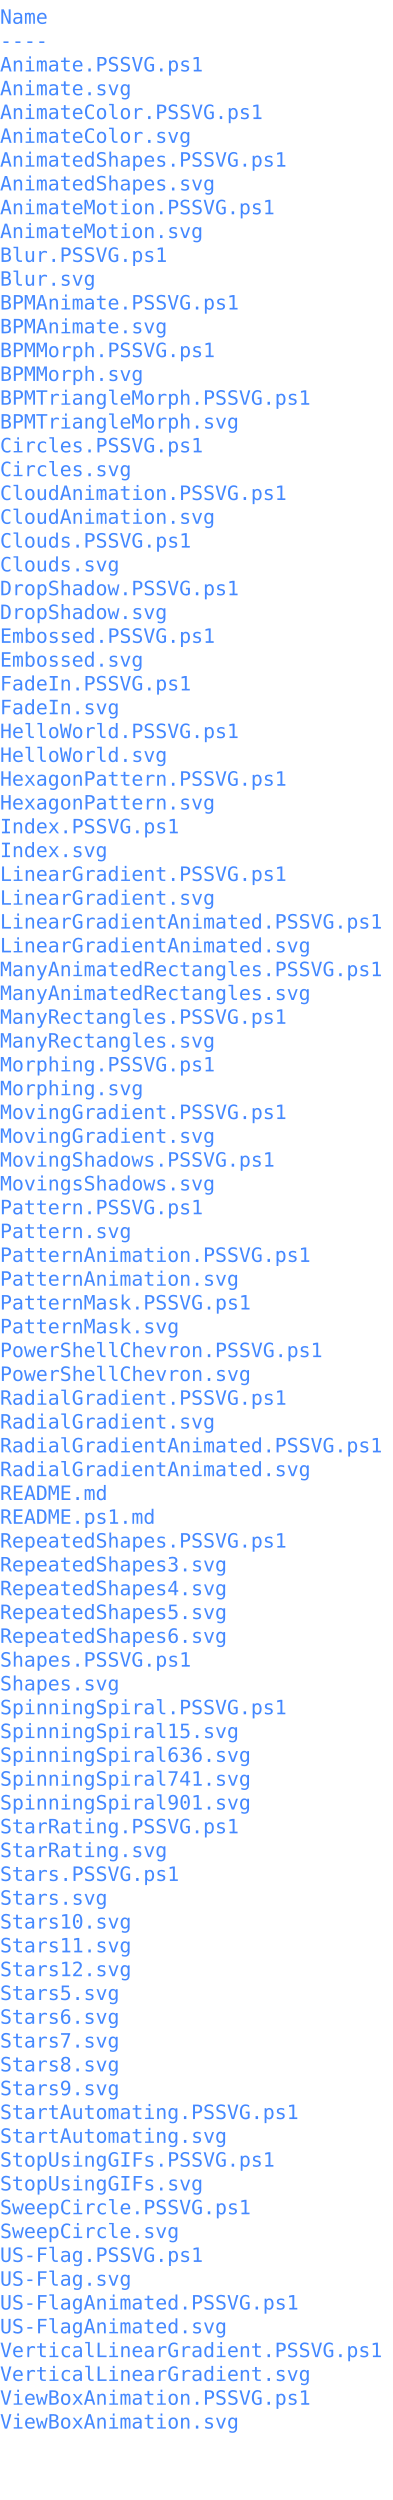
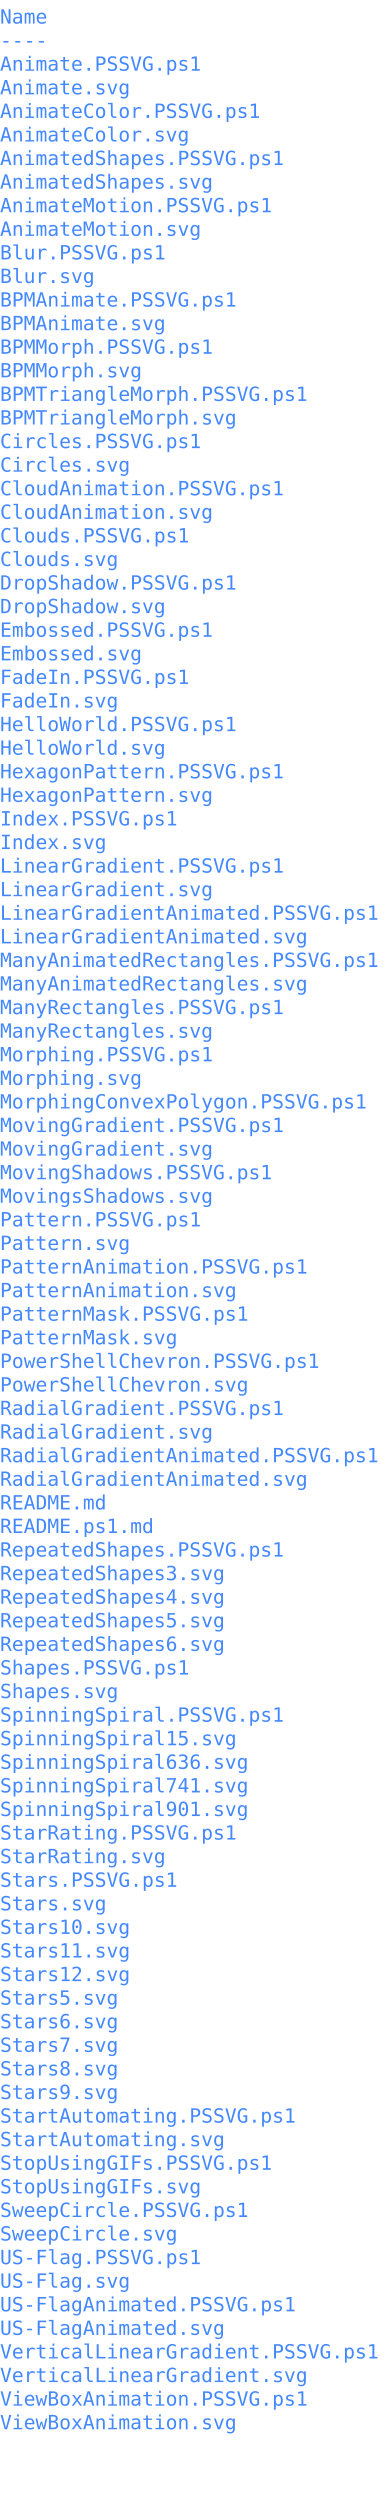
- <svg xmlns="http://www.w3.org/2000/svg" viewBox="0 0 276.879 1764">
+ <svg xmlns="http://www.w3.org/2000/svg" viewBox="0 0 276.879 1780.8">
  <text font-size="14" font-family="monospace" fill="#4488ff">
    <a href=".">
      <tspan x="0" dy="1.2em" font-size="14" xml:space="preserve" font-family="monospace" fill="#4488ff">Name</tspan>
    </a>
    <a href=".">
      <tspan x="0" dy="1.2em" font-size="14" xml:space="preserve" font-family="monospace" fill="#4488ff">----</tspan>
    </a>
    <a href="Animate.PSSVG.ps1">
      <tspan x="0" dy="1.2em" font-size="14" xml:space="preserve" font-family="monospace" fill="#4488ff">Animate.PSSVG.ps1</tspan>
    </a>
    <a href="Animate.svg">
      <tspan x="0" dy="1.2em" font-size="14" xml:space="preserve" font-family="monospace" fill="#4488ff">Animate.svg</tspan>
    </a>
    <a href="AnimateColor.PSSVG.ps1">
      <tspan x="0" dy="1.2em" font-size="14" xml:space="preserve" font-family="monospace" fill="#4488ff">AnimateColor.PSSVG.ps1</tspan>
    </a>
    <a href="AnimateColor.svg">
      <tspan x="0" dy="1.2em" font-size="14" xml:space="preserve" font-family="monospace" fill="#4488ff">AnimateColor.svg</tspan>
    </a>
    <a href="AnimatedShapes.PSSVG.ps1">
      <tspan x="0" dy="1.2em" font-size="14" xml:space="preserve" font-family="monospace" fill="#4488ff">AnimatedShapes.PSSVG.ps1</tspan>
    </a>
    <a href="AnimatedShapes.svg">
      <tspan x="0" dy="1.2em" font-size="14" xml:space="preserve" font-family="monospace" fill="#4488ff">AnimatedShapes.svg</tspan>
    </a>
    <a href="AnimateMotion.PSSVG.ps1">
      <tspan x="0" dy="1.2em" font-size="14" xml:space="preserve" font-family="monospace" fill="#4488ff">AnimateMotion.PSSVG.ps1</tspan>
    </a>
    <a href="AnimateMotion.svg">
      <tspan x="0" dy="1.2em" font-size="14" xml:space="preserve" font-family="monospace" fill="#4488ff">AnimateMotion.svg</tspan>
    </a>
    <a href="Blur.PSSVG.ps1">
      <tspan x="0" dy="1.2em" font-size="14" xml:space="preserve" font-family="monospace" fill="#4488ff">Blur.PSSVG.ps1</tspan>
    </a>
    <a href="Blur.svg">
      <tspan x="0" dy="1.2em" font-size="14" xml:space="preserve" font-family="monospace" fill="#4488ff">Blur.svg</tspan>
    </a>
    <a href="BPMAnimate.PSSVG.ps1">
      <tspan x="0" dy="1.2em" font-size="14" xml:space="preserve" font-family="monospace" fill="#4488ff">BPMAnimate.PSSVG.ps1</tspan>
    </a>
    <a href="BPMAnimate.svg">
      <tspan x="0" dy="1.2em" font-size="14" xml:space="preserve" font-family="monospace" fill="#4488ff">BPMAnimate.svg</tspan>
    </a>
    <a href="BPMMorph.PSSVG.ps1">
      <tspan x="0" dy="1.2em" font-size="14" xml:space="preserve" font-family="monospace" fill="#4488ff">BPMMorph.PSSVG.ps1</tspan>
    </a>
    <a href="BPMMorph.svg">
      <tspan x="0" dy="1.2em" font-size="14" xml:space="preserve" font-family="monospace" fill="#4488ff">BPMMorph.svg</tspan>
    </a>
    <a href="BPMTriangleMorph.PSSVG.ps1">
      <tspan x="0" dy="1.2em" font-size="14" xml:space="preserve" font-family="monospace" fill="#4488ff">BPMTriangleMorph.PSSVG.ps1</tspan>
    </a>
    <a href="BPMTriangleMorph.svg">
      <tspan x="0" dy="1.2em" font-size="14" xml:space="preserve" font-family="monospace" fill="#4488ff">BPMTriangleMorph.svg</tspan>
    </a>
    <a href="Circles.PSSVG.ps1">
      <tspan x="0" dy="1.2em" font-size="14" xml:space="preserve" font-family="monospace" fill="#4488ff">Circles.PSSVG.ps1</tspan>
    </a>
    <a href="Circles.svg">
      <tspan x="0" dy="1.2em" font-size="14" xml:space="preserve" font-family="monospace" fill="#4488ff">Circles.svg</tspan>
    </a>
    <a href="CloudAnimation.PSSVG.ps1">
      <tspan x="0" dy="1.2em" font-size="14" xml:space="preserve" font-family="monospace" fill="#4488ff">CloudAnimation.PSSVG.ps1</tspan>
    </a>
    <a href="CloudAnimation.svg">
      <tspan x="0" dy="1.2em" font-size="14" xml:space="preserve" font-family="monospace" fill="#4488ff">CloudAnimation.svg</tspan>
    </a>
    <a href="Clouds.PSSVG.ps1">
      <tspan x="0" dy="1.2em" font-size="14" xml:space="preserve" font-family="monospace" fill="#4488ff">Clouds.PSSVG.ps1</tspan>
    </a>
    <a href="Clouds.svg">
      <tspan x="0" dy="1.2em" font-size="14" xml:space="preserve" font-family="monospace" fill="#4488ff">Clouds.svg</tspan>
    </a>
    <a href="DropShadow.PSSVG.ps1">
      <tspan x="0" dy="1.2em" font-size="14" xml:space="preserve" font-family="monospace" fill="#4488ff">DropShadow.PSSVG.ps1</tspan>
    </a>
    <a href="DropShadow.svg">
      <tspan x="0" dy="1.2em" font-size="14" xml:space="preserve" font-family="monospace" fill="#4488ff">DropShadow.svg</tspan>
    </a>
    <a href="Embossed.PSSVG.ps1">
      <tspan x="0" dy="1.2em" font-size="14" xml:space="preserve" font-family="monospace" fill="#4488ff">Embossed.PSSVG.ps1</tspan>
    </a>
    <a href="Embossed.svg">
      <tspan x="0" dy="1.2em" font-size="14" xml:space="preserve" font-family="monospace" fill="#4488ff">Embossed.svg</tspan>
    </a>
    <a href="FadeIn.PSSVG.ps1">
      <tspan x="0" dy="1.2em" font-size="14" xml:space="preserve" font-family="monospace" fill="#4488ff">FadeIn.PSSVG.ps1</tspan>
    </a>
    <a href="FadeIn.svg">
      <tspan x="0" dy="1.2em" font-size="14" xml:space="preserve" font-family="monospace" fill="#4488ff">FadeIn.svg</tspan>
    </a>
    <a href="HelloWorld.PSSVG.ps1">
      <tspan x="0" dy="1.2em" font-size="14" xml:space="preserve" font-family="monospace" fill="#4488ff">HelloWorld.PSSVG.ps1</tspan>
    </a>
    <a href="HelloWorld.svg">
      <tspan x="0" dy="1.2em" font-size="14" xml:space="preserve" font-family="monospace" fill="#4488ff">HelloWorld.svg</tspan>
    </a>
    <a href="HexagonPattern.PSSVG.ps1">
      <tspan x="0" dy="1.2em" font-size="14" xml:space="preserve" font-family="monospace" fill="#4488ff">HexagonPattern.PSSVG.ps1</tspan>
    </a>
    <a href="HexagonPattern.svg">
      <tspan x="0" dy="1.2em" font-size="14" xml:space="preserve" font-family="monospace" fill="#4488ff">HexagonPattern.svg</tspan>
    </a>
    <a href="Index.PSSVG.ps1">
      <tspan x="0" dy="1.2em" font-size="14" xml:space="preserve" font-family="monospace" fill="#4488ff">Index.PSSVG.ps1</tspan>
    </a>
    <a href="Index.svg">
      <tspan x="0" dy="1.2em" font-size="14" xml:space="preserve" font-family="monospace" fill="#4488ff">Index.svg</tspan>
    </a>
    <a href="LinearGradient.PSSVG.ps1">
      <tspan x="0" dy="1.2em" font-size="14" xml:space="preserve" font-family="monospace" fill="#4488ff">LinearGradient.PSSVG.ps1</tspan>
    </a>
    <a href="LinearGradient.svg">
      <tspan x="0" dy="1.2em" font-size="14" xml:space="preserve" font-family="monospace" fill="#4488ff">LinearGradient.svg</tspan>
    </a>
    <a href="LinearGradientAnimated.PSSVG.ps1">
      <tspan x="0" dy="1.2em" font-size="14" xml:space="preserve" font-family="monospace" fill="#4488ff">LinearGradientAnimated.PSSVG.ps1</tspan>
    </a>
    <a href="LinearGradientAnimated.svg">
      <tspan x="0" dy="1.2em" font-size="14" xml:space="preserve" font-family="monospace" fill="#4488ff">LinearGradientAnimated.svg</tspan>
    </a>
    <a href="ManyAnimatedRectangles.PSSVG.ps1">
      <tspan x="0" dy="1.2em" font-size="14" xml:space="preserve" font-family="monospace" fill="#4488ff">ManyAnimatedRectangles.PSSVG.ps1</tspan>
    </a>
    <a href="ManyAnimatedRectangles.svg">
      <tspan x="0" dy="1.2em" font-size="14" xml:space="preserve" font-family="monospace" fill="#4488ff">ManyAnimatedRectangles.svg</tspan>
    </a>
    <a href="ManyRectangles.PSSVG.ps1">
      <tspan x="0" dy="1.2em" font-size="14" xml:space="preserve" font-family="monospace" fill="#4488ff">ManyRectangles.PSSVG.ps1</tspan>
    </a>
    <a href="ManyRectangles.svg">
      <tspan x="0" dy="1.2em" font-size="14" xml:space="preserve" font-family="monospace" fill="#4488ff">ManyRectangles.svg</tspan>
    </a>
    <a href="Morphing.PSSVG.ps1">
      <tspan x="0" dy="1.2em" font-size="14" xml:space="preserve" font-family="monospace" fill="#4488ff">Morphing.PSSVG.ps1</tspan>
    </a>
    <a href="Morphing.svg">
      <tspan x="0" dy="1.2em" font-size="14" xml:space="preserve" font-family="monospace" fill="#4488ff">Morphing.svg</tspan>
    </a>
+     <a href="MorphingConvexPolygon.PSSVG.ps1">
+       <tspan x="0" dy="1.2em" font-size="14" xml:space="preserve" font-family="monospace" fill="#4488ff">MorphingConvexPolygon.PSSVG.ps1</tspan>
+     </a>
    <a href="MovingGradient.PSSVG.ps1">
      <tspan x="0" dy="1.2em" font-size="14" xml:space="preserve" font-family="monospace" fill="#4488ff">MovingGradient.PSSVG.ps1</tspan>
    </a>
    <a href="MovingGradient.svg">
      <tspan x="0" dy="1.2em" font-size="14" xml:space="preserve" font-family="monospace" fill="#4488ff">MovingGradient.svg</tspan>
    </a>
    <a href="MovingShadows.PSSVG.ps1">
      <tspan x="0" dy="1.2em" font-size="14" xml:space="preserve" font-family="monospace" fill="#4488ff">MovingShadows.PSSVG.ps1</tspan>
    </a>
    <a href="MovingsShadows.svg">
      <tspan x="0" dy="1.2em" font-size="14" xml:space="preserve" font-family="monospace" fill="#4488ff">MovingsShadows.svg</tspan>
    </a>
    <a href="Pattern.PSSVG.ps1">
      <tspan x="0" dy="1.2em" font-size="14" xml:space="preserve" font-family="monospace" fill="#4488ff">Pattern.PSSVG.ps1</tspan>
    </a>
    <a href="Pattern.svg">
      <tspan x="0" dy="1.2em" font-size="14" xml:space="preserve" font-family="monospace" fill="#4488ff">Pattern.svg</tspan>
    </a>
    <a href="PatternAnimation.PSSVG.ps1">
      <tspan x="0" dy="1.2em" font-size="14" xml:space="preserve" font-family="monospace" fill="#4488ff">PatternAnimation.PSSVG.ps1</tspan>
    </a>
    <a href="PatternAnimation.svg">
      <tspan x="0" dy="1.2em" font-size="14" xml:space="preserve" font-family="monospace" fill="#4488ff">PatternAnimation.svg</tspan>
    </a>
    <a href="PatternMask.PSSVG.ps1">
      <tspan x="0" dy="1.2em" font-size="14" xml:space="preserve" font-family="monospace" fill="#4488ff">PatternMask.PSSVG.ps1</tspan>
    </a>
    <a href="PatternMask.svg">
      <tspan x="0" dy="1.2em" font-size="14" xml:space="preserve" font-family="monospace" fill="#4488ff">PatternMask.svg</tspan>
    </a>
    <a href="PowerShellChevron.PSSVG.ps1">
      <tspan x="0" dy="1.2em" font-size="14" xml:space="preserve" font-family="monospace" fill="#4488ff">PowerShellChevron.PSSVG.ps1</tspan>
    </a>
    <a href="PowerShellChevron.svg">
      <tspan x="0" dy="1.2em" font-size="14" xml:space="preserve" font-family="monospace" fill="#4488ff">PowerShellChevron.svg</tspan>
    </a>
    <a href="RadialGradient.PSSVG.ps1">
      <tspan x="0" dy="1.2em" font-size="14" xml:space="preserve" font-family="monospace" fill="#4488ff">RadialGradient.PSSVG.ps1</tspan>
    </a>
    <a href="RadialGradient.svg">
      <tspan x="0" dy="1.2em" font-size="14" xml:space="preserve" font-family="monospace" fill="#4488ff">RadialGradient.svg</tspan>
    </a>
    <a href="RadialGradientAnimated.PSSVG.ps1">
      <tspan x="0" dy="1.2em" font-size="14" xml:space="preserve" font-family="monospace" fill="#4488ff">RadialGradientAnimated.PSSVG.ps1</tspan>
    </a>
    <a href="RadialGradientAnimated.svg">
      <tspan x="0" dy="1.2em" font-size="14" xml:space="preserve" font-family="monospace" fill="#4488ff">RadialGradientAnimated.svg</tspan>
    </a>
    <a href="README.md">
      <tspan x="0" dy="1.2em" font-size="14" xml:space="preserve" font-family="monospace" fill="#4488ff">README.md</tspan>
    </a>
    <a href="README.ps1.md">
      <tspan x="0" dy="1.2em" font-size="14" xml:space="preserve" font-family="monospace" fill="#4488ff">README.ps1.md</tspan>
    </a>
    <a href="RepeatedShapes.PSSVG.ps1">
      <tspan x="0" dy="1.2em" font-size="14" xml:space="preserve" font-family="monospace" fill="#4488ff">RepeatedShapes.PSSVG.ps1</tspan>
    </a>
    <a href="RepeatedShapes3.svg">
      <tspan x="0" dy="1.2em" font-size="14" xml:space="preserve" font-family="monospace" fill="#4488ff">RepeatedShapes3.svg</tspan>
    </a>
    <a href="RepeatedShapes4.svg">
      <tspan x="0" dy="1.2em" font-size="14" xml:space="preserve" font-family="monospace" fill="#4488ff">RepeatedShapes4.svg</tspan>
    </a>
    <a href="RepeatedShapes5.svg">
      <tspan x="0" dy="1.2em" font-size="14" xml:space="preserve" font-family="monospace" fill="#4488ff">RepeatedShapes5.svg</tspan>
    </a>
    <a href="RepeatedShapes6.svg">
      <tspan x="0" dy="1.2em" font-size="14" xml:space="preserve" font-family="monospace" fill="#4488ff">RepeatedShapes6.svg</tspan>
    </a>
    <a href="Shapes.PSSVG.ps1">
      <tspan x="0" dy="1.2em" font-size="14" xml:space="preserve" font-family="monospace" fill="#4488ff">Shapes.PSSVG.ps1</tspan>
    </a>
    <a href="Shapes.svg">
      <tspan x="0" dy="1.2em" font-size="14" xml:space="preserve" font-family="monospace" fill="#4488ff">Shapes.svg</tspan>
    </a>
    <a href="SpinningSpiral.PSSVG.ps1">
      <tspan x="0" dy="1.2em" font-size="14" xml:space="preserve" font-family="monospace" fill="#4488ff">SpinningSpiral.PSSVG.ps1</tspan>
    </a>
    <a href="SpinningSpiral15.svg">
      <tspan x="0" dy="1.2em" font-size="14" xml:space="preserve" font-family="monospace" fill="#4488ff">SpinningSpiral15.svg</tspan>
    </a>
    <a href="SpinningSpiral636.svg">
      <tspan x="0" dy="1.2em" font-size="14" xml:space="preserve" font-family="monospace" fill="#4488ff">SpinningSpiral636.svg</tspan>
    </a>
    <a href="SpinningSpiral741.svg">
      <tspan x="0" dy="1.2em" font-size="14" xml:space="preserve" font-family="monospace" fill="#4488ff">SpinningSpiral741.svg</tspan>
    </a>
    <a href="SpinningSpiral901.svg">
      <tspan x="0" dy="1.2em" font-size="14" xml:space="preserve" font-family="monospace" fill="#4488ff">SpinningSpiral901.svg</tspan>
    </a>
    <a href="StarRating.PSSVG.ps1">
      <tspan x="0" dy="1.2em" font-size="14" xml:space="preserve" font-family="monospace" fill="#4488ff">StarRating.PSSVG.ps1</tspan>
    </a>
    <a href="StarRating.svg">
      <tspan x="0" dy="1.2em" font-size="14" xml:space="preserve" font-family="monospace" fill="#4488ff">StarRating.svg</tspan>
    </a>
    <a href="Stars.PSSVG.ps1">
      <tspan x="0" dy="1.2em" font-size="14" xml:space="preserve" font-family="monospace" fill="#4488ff">Stars.PSSVG.ps1</tspan>
    </a>
    <a href="Stars.svg">
      <tspan x="0" dy="1.2em" font-size="14" xml:space="preserve" font-family="monospace" fill="#4488ff">Stars.svg</tspan>
    </a>
    <a href="Stars10.svg">
      <tspan x="0" dy="1.2em" font-size="14" xml:space="preserve" font-family="monospace" fill="#4488ff">Stars10.svg</tspan>
    </a>
    <a href="Stars11.svg">
      <tspan x="0" dy="1.2em" font-size="14" xml:space="preserve" font-family="monospace" fill="#4488ff">Stars11.svg</tspan>
    </a>
    <a href="Stars12.svg">
      <tspan x="0" dy="1.2em" font-size="14" xml:space="preserve" font-family="monospace" fill="#4488ff">Stars12.svg</tspan>
    </a>
    <a href="Stars5.svg">
      <tspan x="0" dy="1.2em" font-size="14" xml:space="preserve" font-family="monospace" fill="#4488ff">Stars5.svg</tspan>
    </a>
    <a href="Stars6.svg">
      <tspan x="0" dy="1.2em" font-size="14" xml:space="preserve" font-family="monospace" fill="#4488ff">Stars6.svg</tspan>
    </a>
    <a href="Stars7.svg">
      <tspan x="0" dy="1.2em" font-size="14" xml:space="preserve" font-family="monospace" fill="#4488ff">Stars7.svg</tspan>
    </a>
    <a href="Stars8.svg">
      <tspan x="0" dy="1.2em" font-size="14" xml:space="preserve" font-family="monospace" fill="#4488ff">Stars8.svg</tspan>
    </a>
    <a href="Stars9.svg">
      <tspan x="0" dy="1.2em" font-size="14" xml:space="preserve" font-family="monospace" fill="#4488ff">Stars9.svg</tspan>
    </a>
    <a href="StartAutomating.PSSVG.ps1">
      <tspan x="0" dy="1.2em" font-size="14" xml:space="preserve" font-family="monospace" fill="#4488ff">StartAutomating.PSSVG.ps1</tspan>
    </a>
    <a href="StartAutomating.svg">
      <tspan x="0" dy="1.2em" font-size="14" xml:space="preserve" font-family="monospace" fill="#4488ff">StartAutomating.svg</tspan>
    </a>
    <a href="StopUsingGIFs.PSSVG.ps1">
      <tspan x="0" dy="1.2em" font-size="14" xml:space="preserve" font-family="monospace" fill="#4488ff">StopUsingGIFs.PSSVG.ps1</tspan>
    </a>
    <a href="StopUsingGIFs.svg">
      <tspan x="0" dy="1.2em" font-size="14" xml:space="preserve" font-family="monospace" fill="#4488ff">StopUsingGIFs.svg</tspan>
    </a>
    <a href="SweepCircle.PSSVG.ps1">
      <tspan x="0" dy="1.2em" font-size="14" xml:space="preserve" font-family="monospace" fill="#4488ff">SweepCircle.PSSVG.ps1</tspan>
    </a>
    <a href="SweepCircle.svg">
      <tspan x="0" dy="1.2em" font-size="14" xml:space="preserve" font-family="monospace" fill="#4488ff">SweepCircle.svg</tspan>
    </a>
    <a href="US-Flag.PSSVG.ps1">
      <tspan x="0" dy="1.2em" font-size="14" xml:space="preserve" font-family="monospace" fill="#4488ff">US-Flag.PSSVG.ps1</tspan>
    </a>
    <a href="US-Flag.svg">
      <tspan x="0" dy="1.2em" font-size="14" xml:space="preserve" font-family="monospace" fill="#4488ff">US-Flag.svg</tspan>
    </a>
    <a href="US-FlagAnimated.PSSVG.ps1">
      <tspan x="0" dy="1.2em" font-size="14" xml:space="preserve" font-family="monospace" fill="#4488ff">US-FlagAnimated.PSSVG.ps1</tspan>
    </a>
    <a href="US-FlagAnimated.svg">
      <tspan x="0" dy="1.2em" font-size="14" xml:space="preserve" font-family="monospace" fill="#4488ff">US-FlagAnimated.svg</tspan>
    </a>
    <a href="VerticalLinearGradient.PSSVG.ps1">
      <tspan x="0" dy="1.2em" font-size="14" xml:space="preserve" font-family="monospace" fill="#4488ff">VerticalLinearGradient.PSSVG.ps1</tspan>
    </a>
    <a href="VerticalLinearGradient.svg">
      <tspan x="0" dy="1.2em" font-size="14" xml:space="preserve" font-family="monospace" fill="#4488ff">VerticalLinearGradient.svg</tspan>
    </a>
    <a href="ViewBoxAnimation.PSSVG.ps1">
      <tspan x="0" dy="1.2em" font-size="14" xml:space="preserve" font-family="monospace" fill="#4488ff">ViewBoxAnimation.PSSVG.ps1</tspan>
    </a>
    <a href="ViewBoxAnimation.svg">
      <tspan x="0" dy="1.2em" font-size="14" xml:space="preserve" font-family="monospace" fill="#4488ff">ViewBoxAnimation.svg</tspan>
    </a>
    <a href="">
      <tspan x="0" dy="1.2em" font-size="14" xml:space="preserve" font-family="monospace" fill="#4488ff" />
    </a>
    <a href="">
      <tspan x="0" dy="1.2em" font-size="14" xml:space="preserve" font-family="monospace" fill="#4488ff" />
    </a>
    <a href="">
      <tspan x="0" dy="1.2em" font-size="14" xml:space="preserve" font-family="monospace" fill="#4488ff" />
    </a>
  </text>
</svg>
